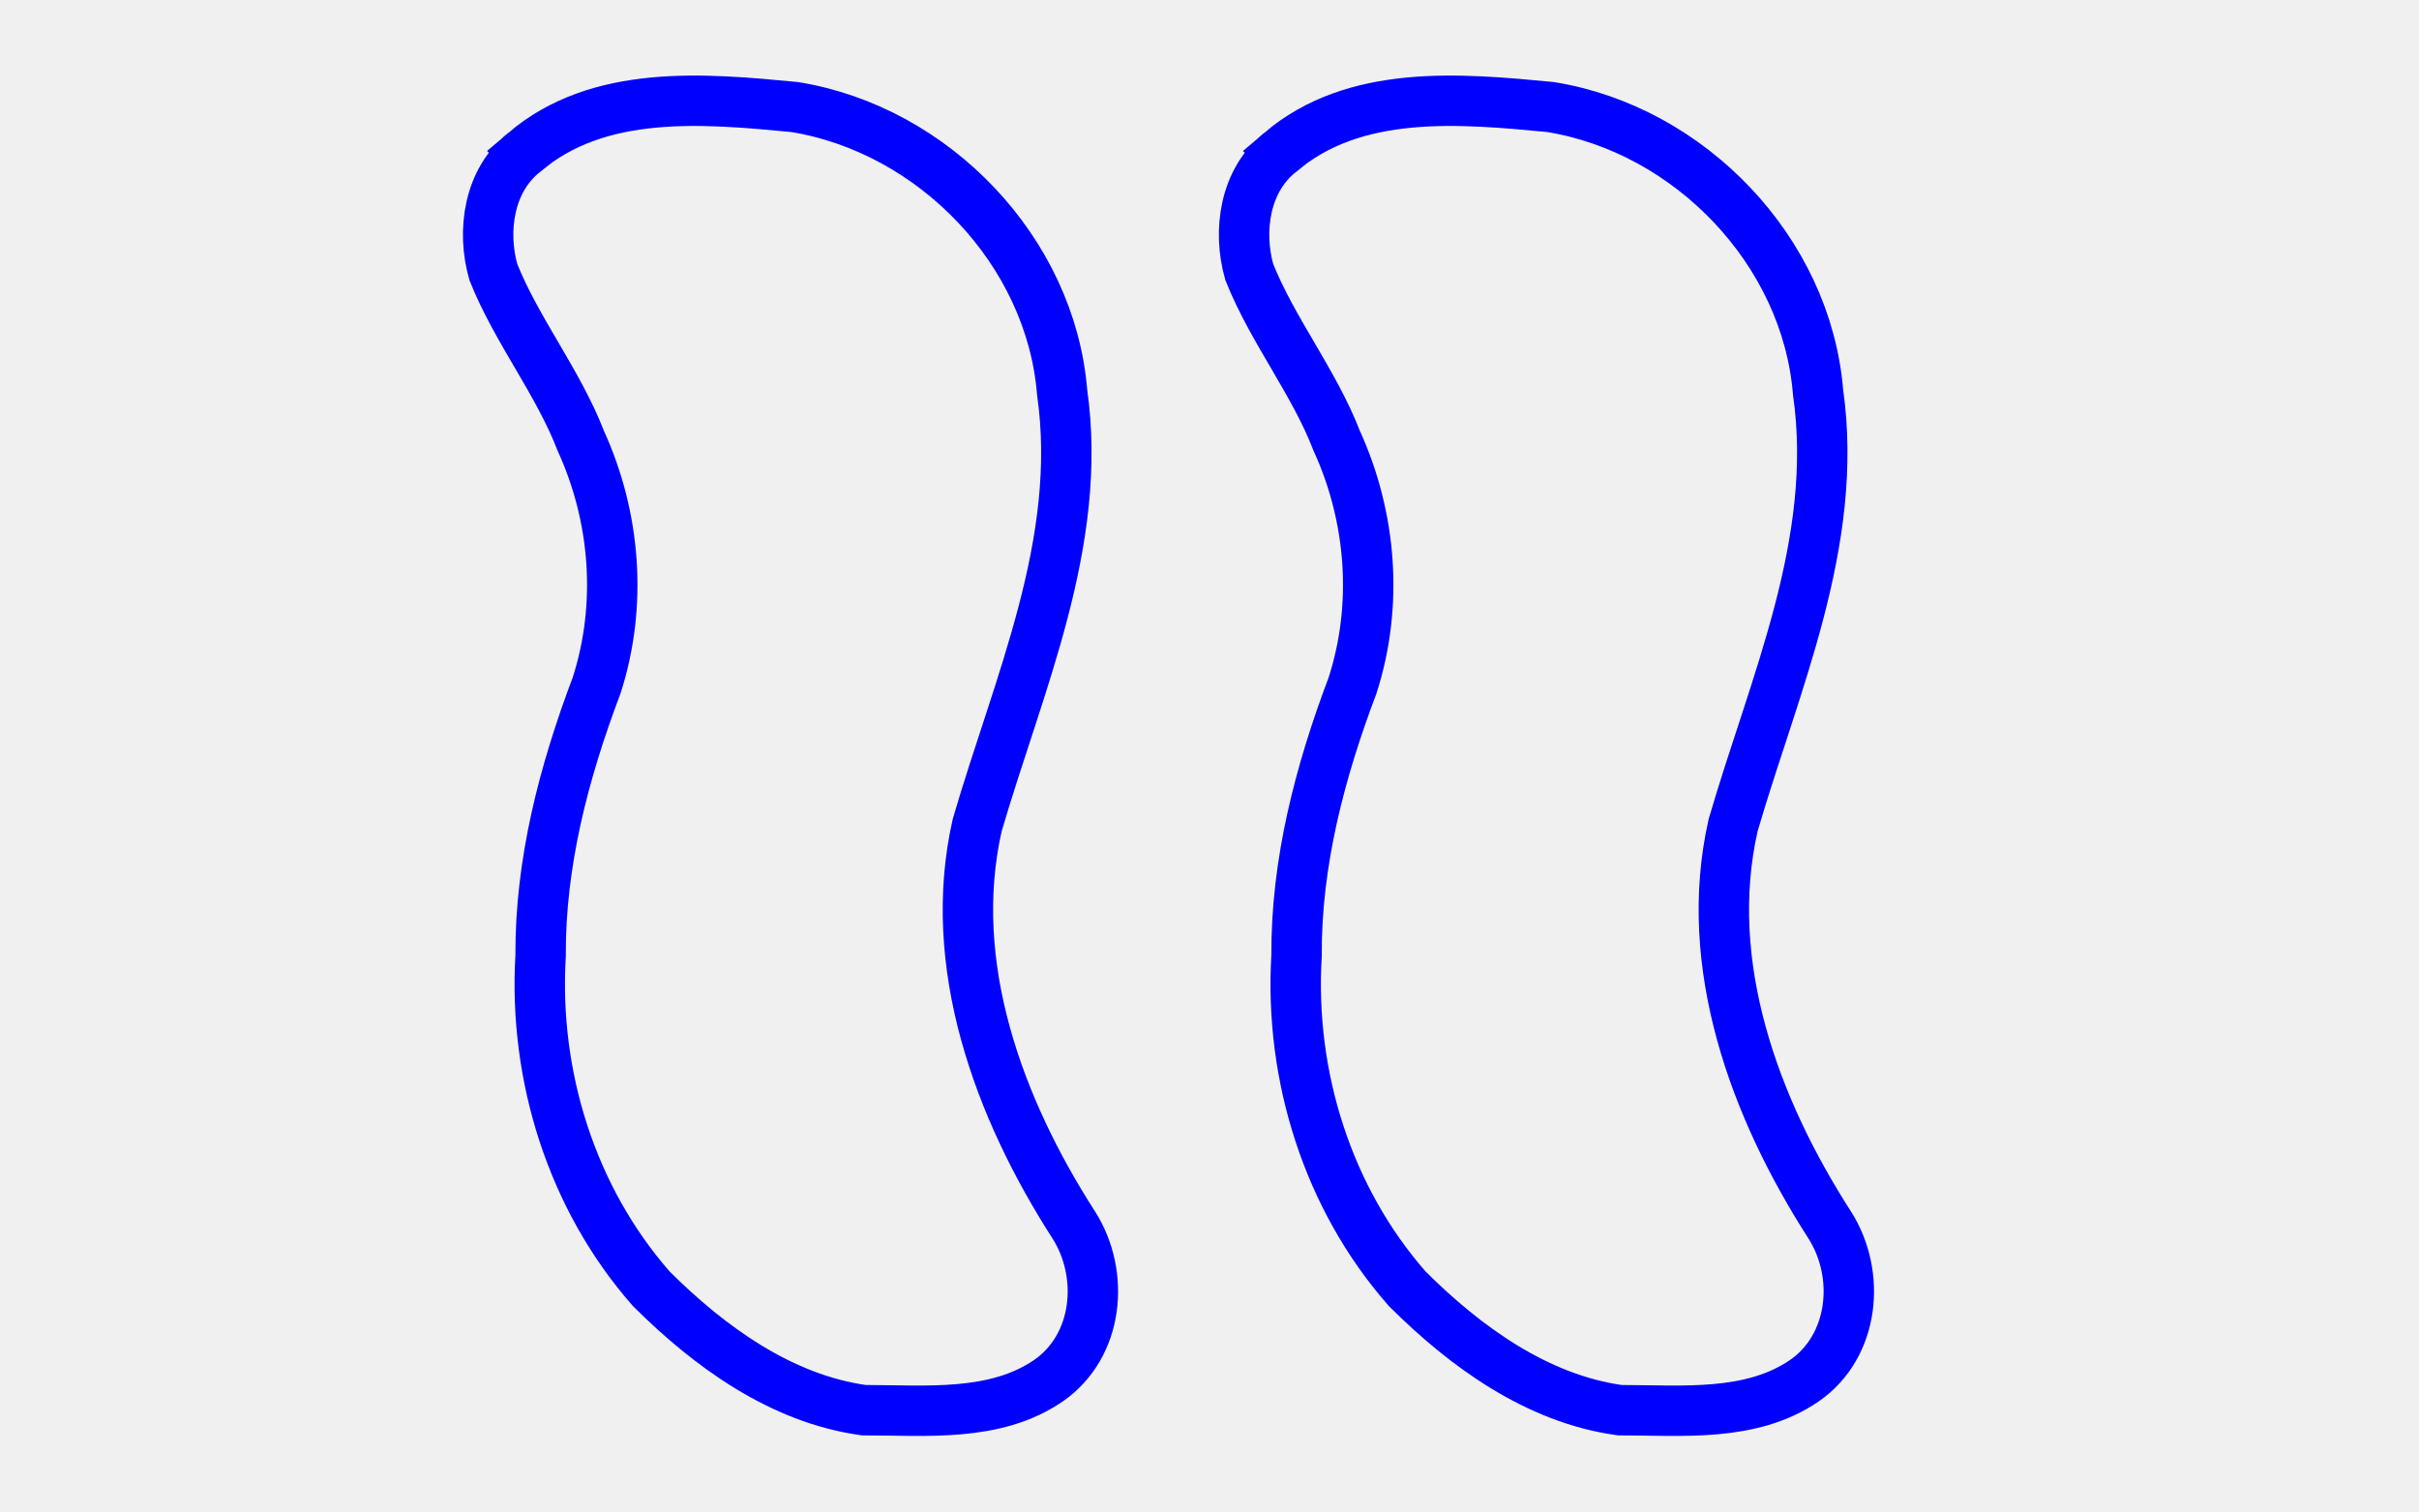
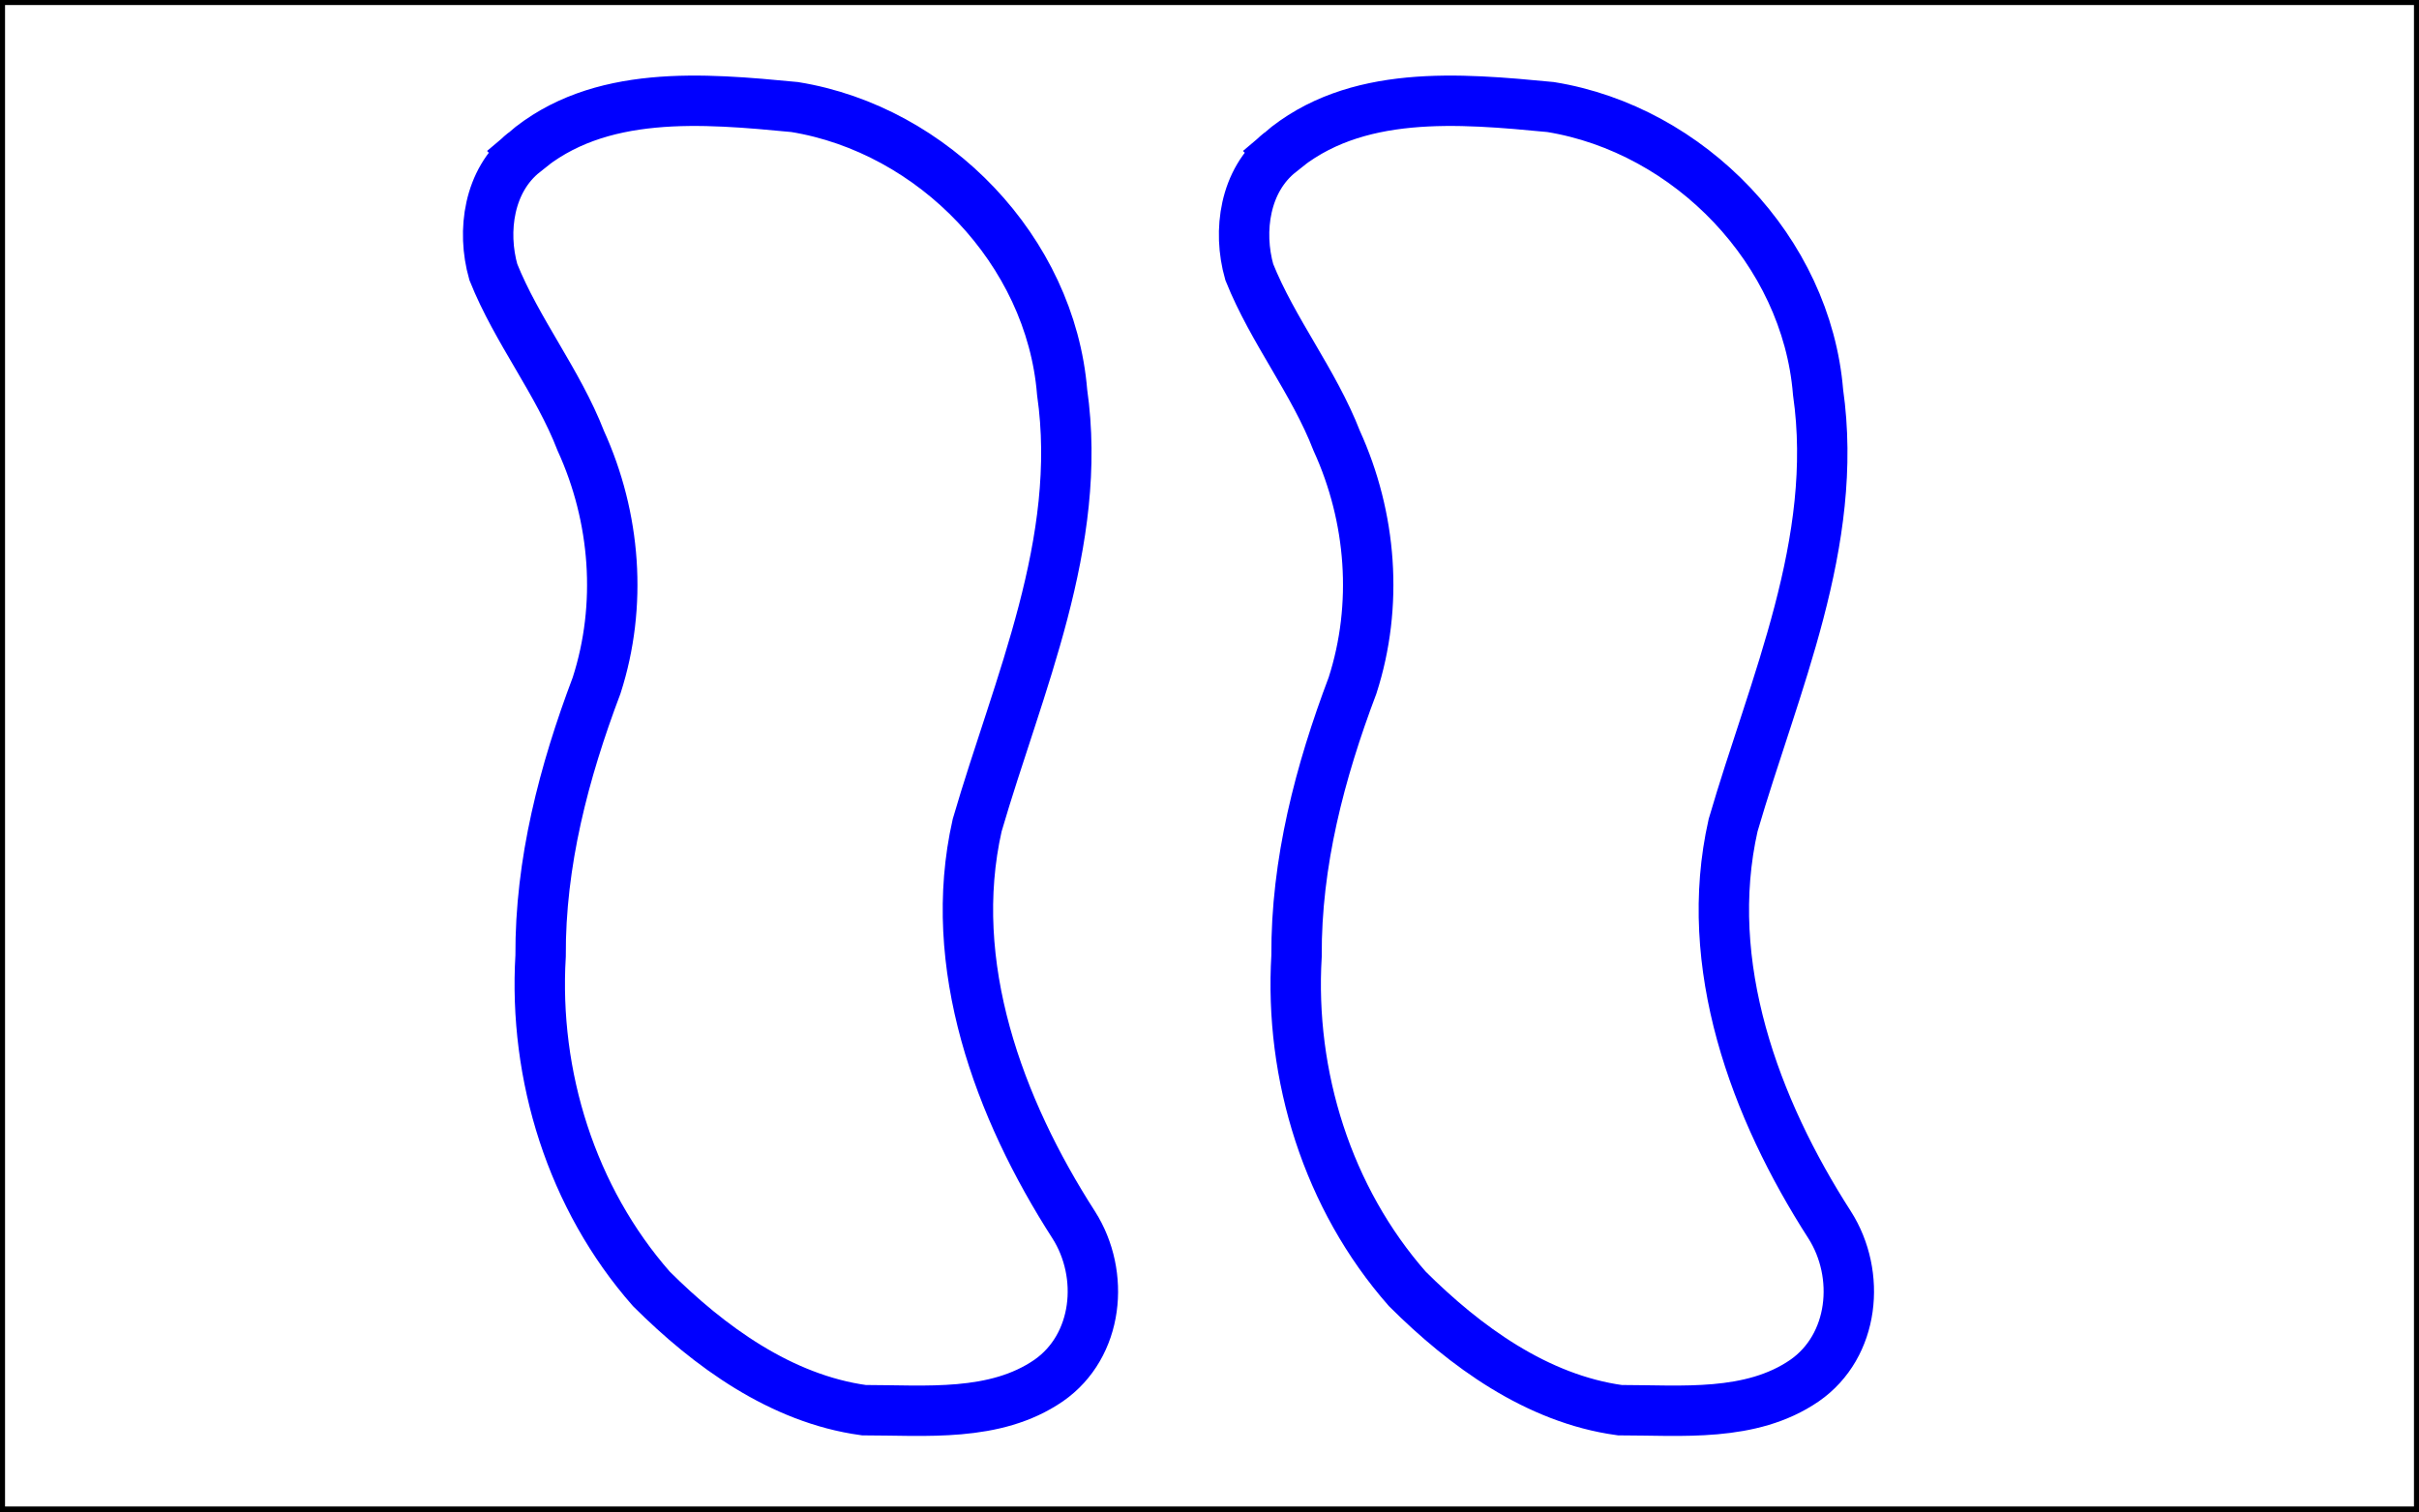
<svg xmlns="http://www.w3.org/2000/svg" baseProfile="full" height="150" version="1.1" width="240">
  <defs />
  <g>
+     <rect fill="#FFFFFF" height="150" stroke="#000000" stroke-width="1px" width="240" x="0" y="0" />
    <path d="M82,15.124 m-30,0 c7.383,-6.315 17.836,-5.362 26.836,-4.502 13.795,2.236 25.402,14.275 26.542,28.298 2.132,14.905 -4.361,29.007 -8.429,42.977 -3.129,13.845 2.147,28.098 9.581,39.661 3.129,4.919 2.46,12.009 -2.499,15.453 -5.326,3.652 -12.199,2.932 -18.325,2.932 -8.224,-1.135 -15.343,-6.322 -21.079,-12.037 -7.906,-8.991 -11.698,-21.15 -10.991,-33.042 -0.053,-9.248 2.313,-18.255 5.557,-26.842 2.565,-7.959 1.889,-16.679 -1.564,-24.262 -2.284,-5.895 -6.348,-10.925 -8.682,-16.759 -1.163,-4.098 -0.448,-9.097 3.054,-11.876 z" fill="none" stroke="blue" stroke-width="5px" />
    <path d="M157,15.124 m-30,0 c7.383,-6.315 17.836,-5.362 26.836,-4.502 13.795,2.236 25.402,14.275 26.542,28.298 2.132,14.905 -4.361,29.007 -8.429,42.977 -3.129,13.845 2.147,28.098 9.581,39.661 3.129,4.919 2.46,12.009 -2.499,15.453 -5.326,3.652 -12.199,2.932 -18.325,2.932 -8.224,-1.135 -15.343,-6.322 -21.079,-12.037 -7.906,-8.991 -11.698,-21.15 -10.991,-33.042 -0.053,-9.248 2.313,-18.255 5.557,-26.842 2.565,-7.959 1.889,-16.679 -1.564,-24.262 -2.284,-5.895 -6.348,-10.925 -8.682,-16.759 -1.163,-4.098 -0.448,-9.097 3.054,-11.876 z" fill="none" stroke="blue" stroke-width="5px" />
  </g>
</svg>
